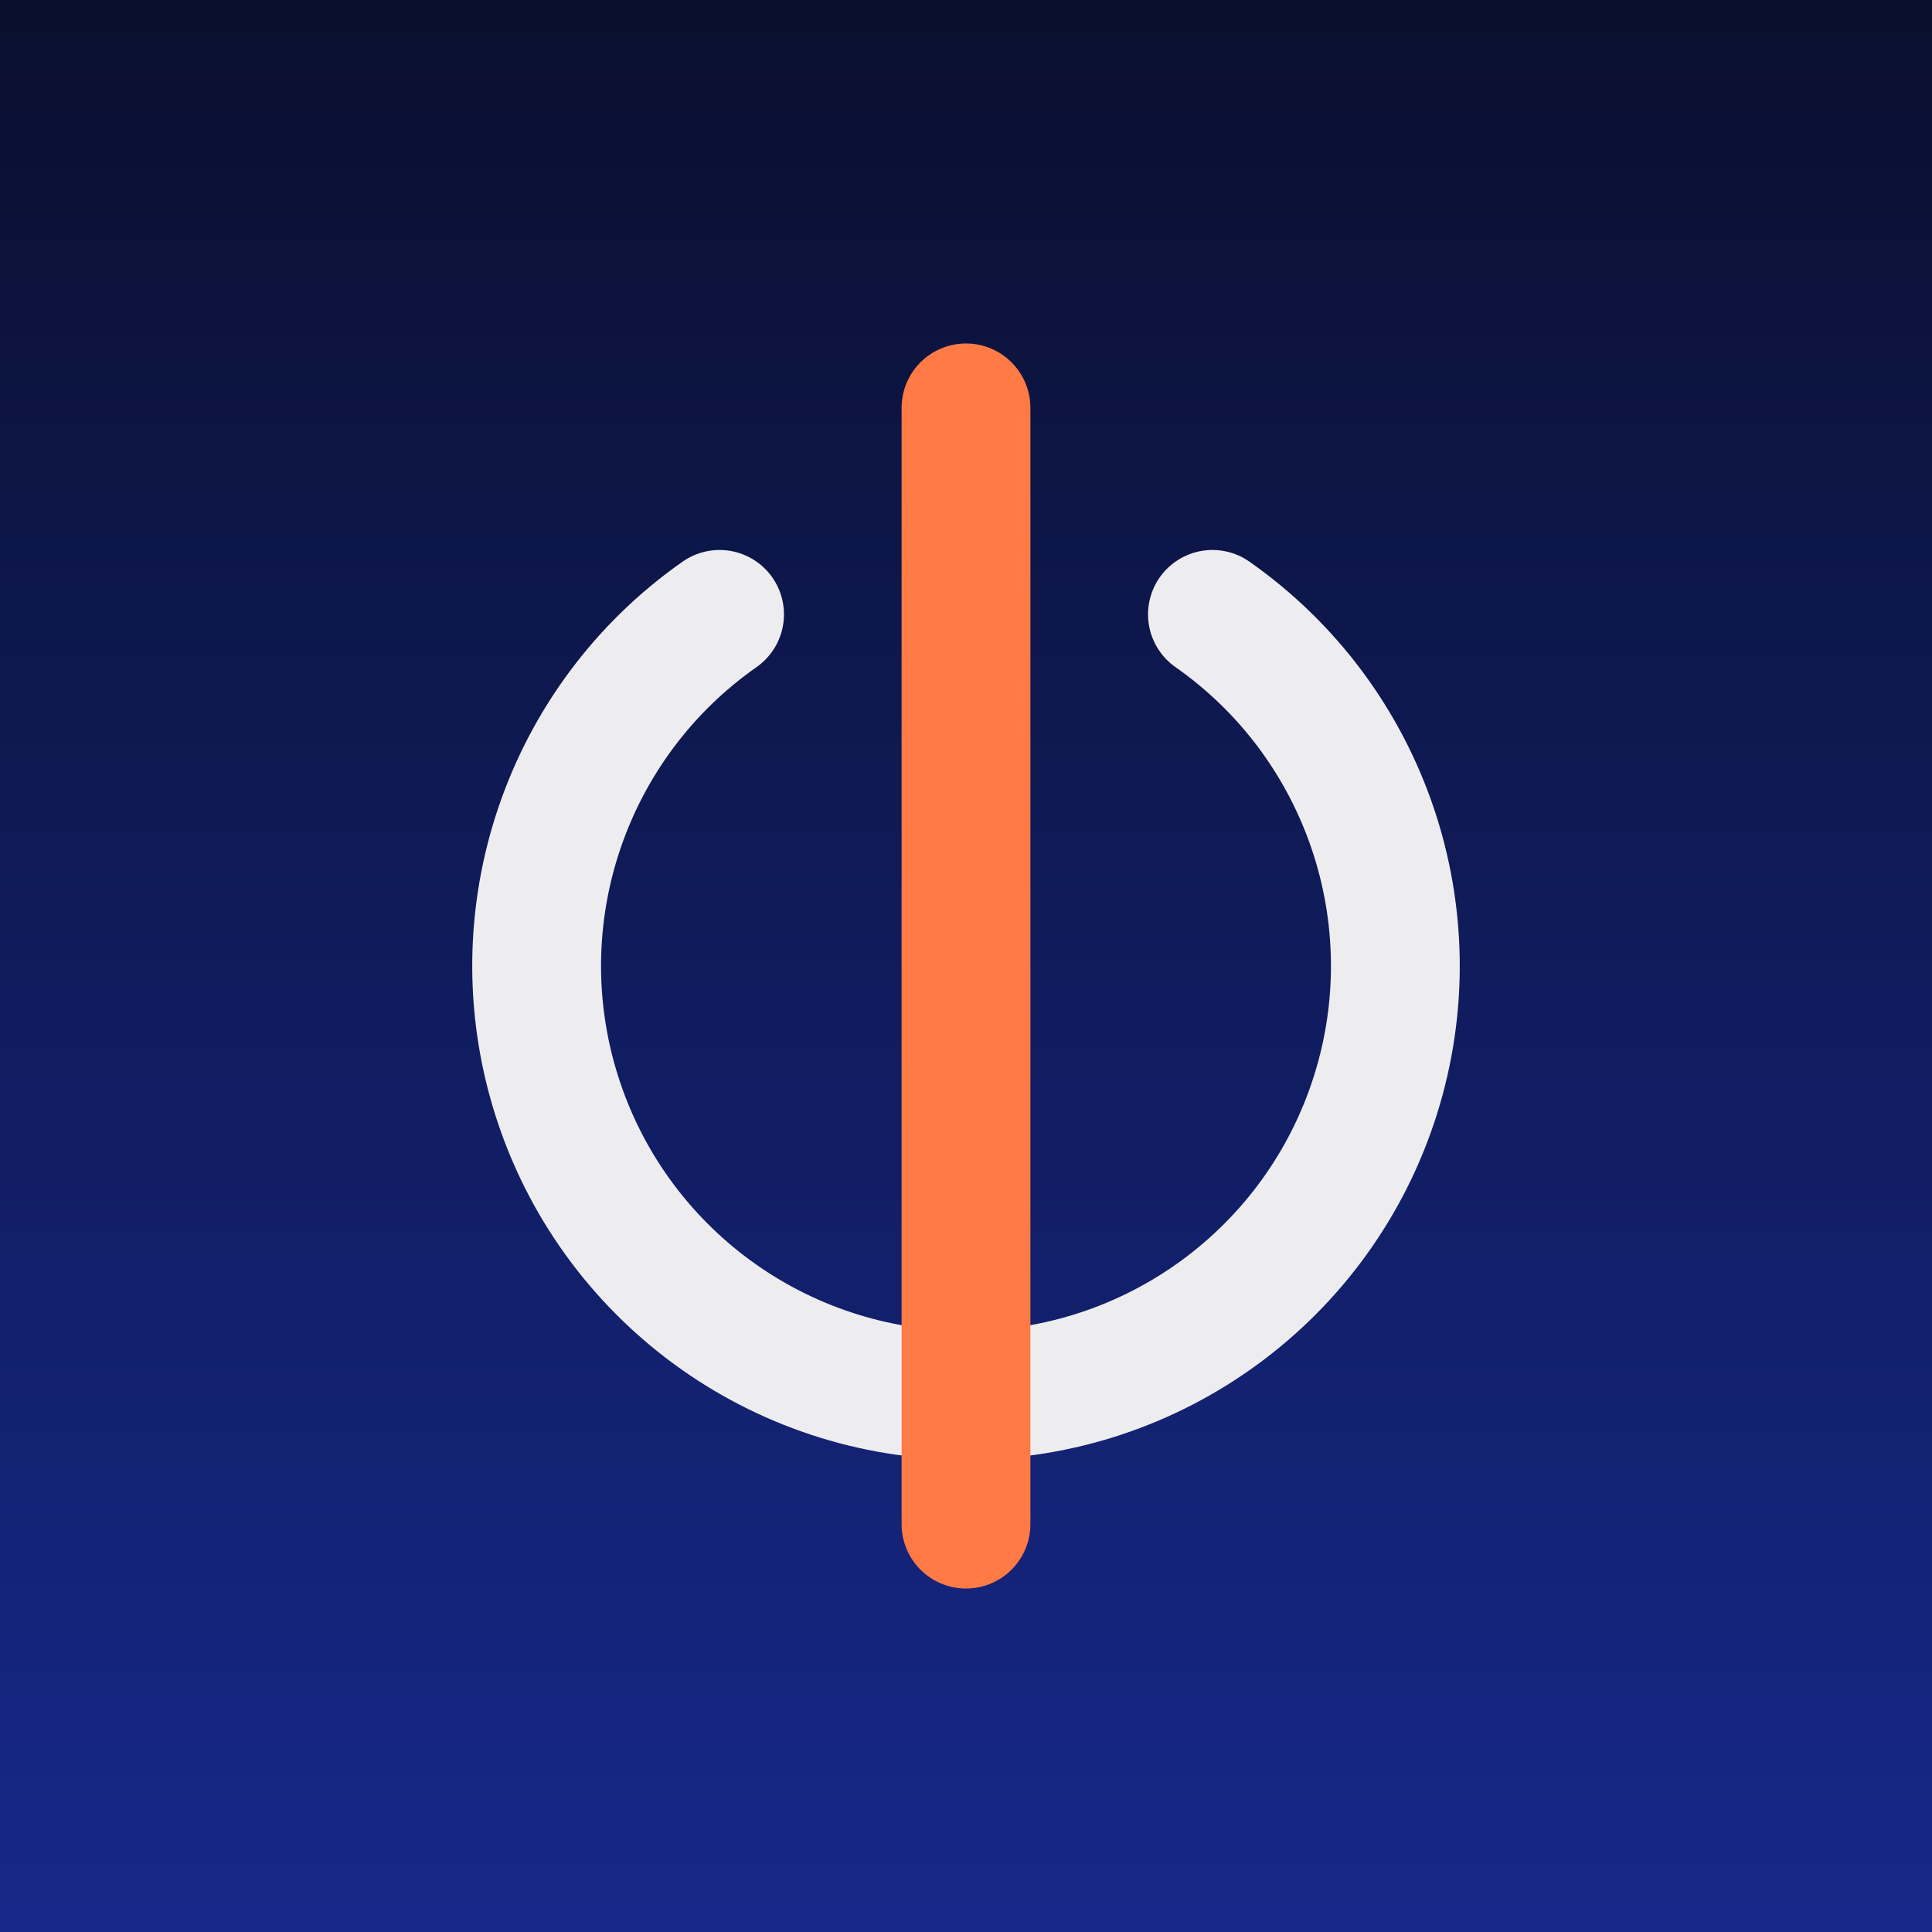
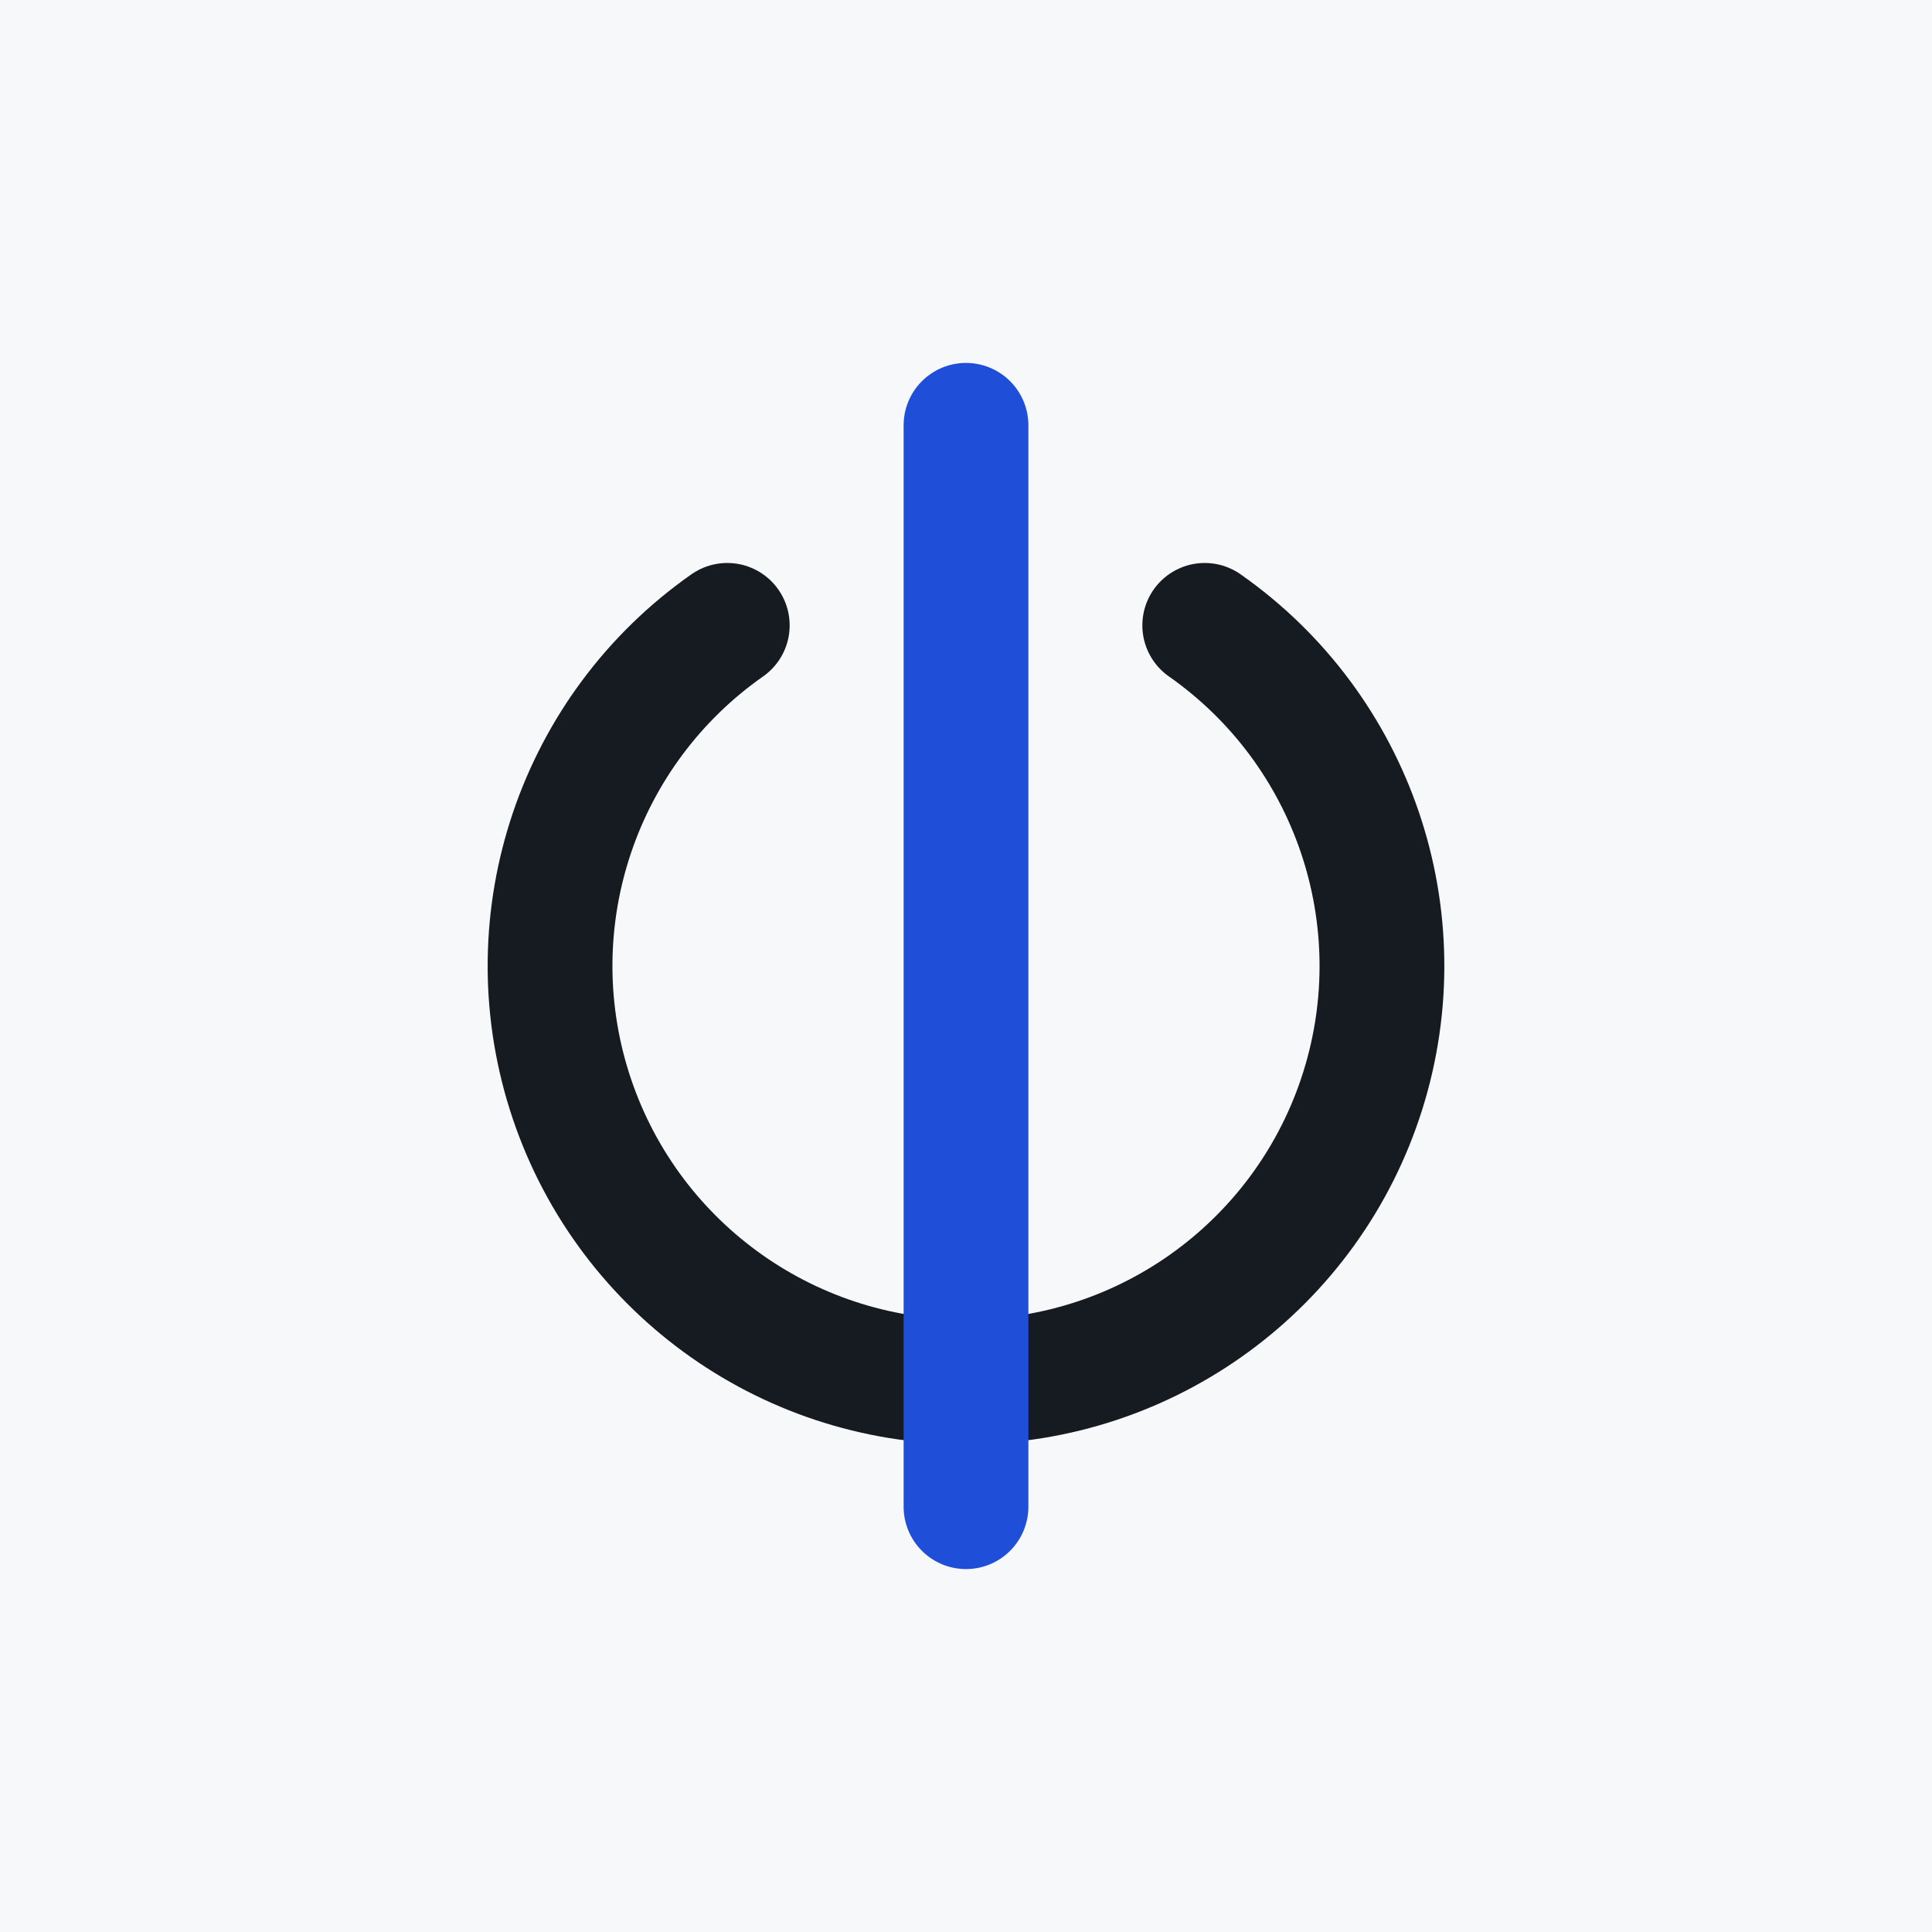
<svg xmlns="http://www.w3.org/2000/svg" width="180" height="180" viewBox="0 0 180 180">
-   <defs>
-     <linearGradient id="cover" x1="0" y1="0" x2="0" y2="1">
-       <stop offset="0" stop-color="#0A0F2E" />
-       <stop offset="1" stop-color="#16288A" />
-     </linearGradient>
-   </defs>
-   <rect width="180" height="180" fill="url(#cover)" />
-   <g transform="translate(26 26) scale(4)" fill="none" stroke-width="3" stroke-linecap="round">
-     <path d="M21.74 7.81A10 10 0 1 1 10.26 7.81" stroke="#EDEDF0" />
-     <path d="M16 3V29" stroke="#FF7A45" />
+   <rect width="180" height="180" fill="#F7F8FA" />
+   <g transform="translate(28 28) scale(3.875)" fill="none" stroke-width="3" stroke-linecap="round">
+     <path d="M21.74 7.81A10 10 0 1 1 10.26 7.81" stroke="#161A21" />
+     <path d="M16 3V29" stroke="#1F4FD8" />
  </g>
</svg>
